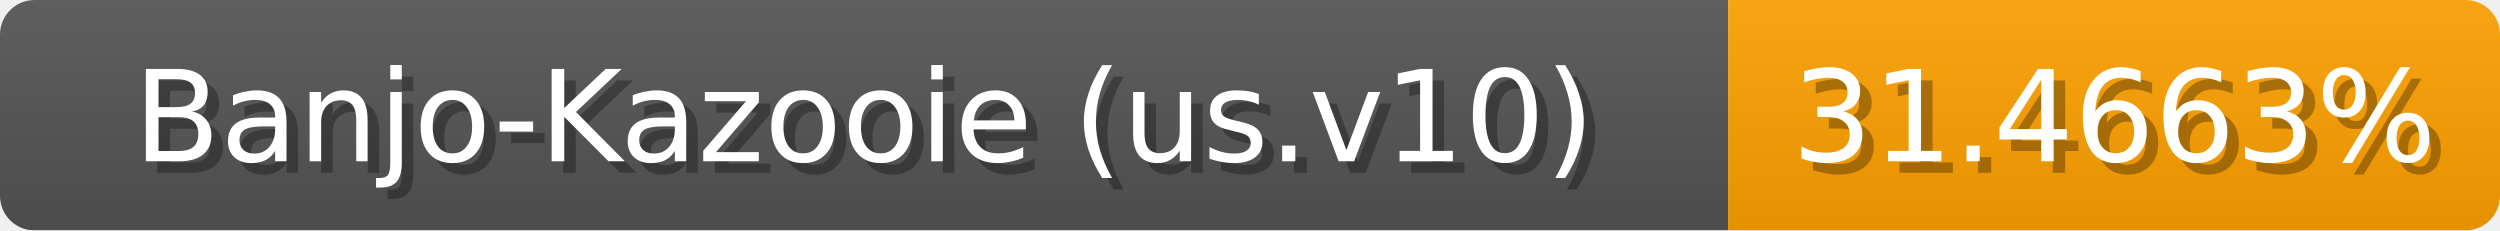
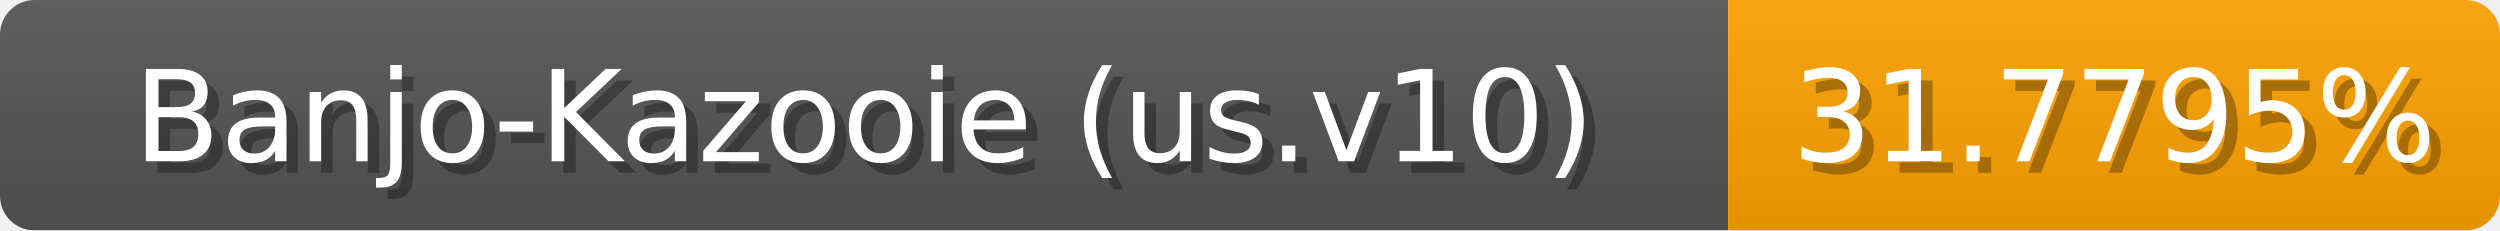
<svg xmlns="http://www.w3.org/2000/svg" width="217" height="20">
  <linearGradient id="b" x2="0" y2="100%">
    <stop offset="0" stop-color="#bbb" stop-opacity=".1" />
    <stop offset="1" stop-opacity=".1" />
  </linearGradient>
  <mask id="anybadge_1">
    <rect width="217" height="20" rx="3" fill="#fff" />
  </mask>
  <g mask="url(#anybadge_1)">
    <path fill="#555" d="M0 0h150v20H0z" />
-     <path fill="#ffa100" d="M150 0h67v20H150z" />
+     <path fill="#ffa300" d="M150 0h67v20H150z" />
    <path fill="url(#b)" d="M0 0h217v20H0z" />
  </g>
  <g fill="#fff" text-anchor="middle" font-family="DejaVu Sans,Verdana,Geneva,sans-serif" font-size="11">
    <text x="76.0" y="15" fill="#010101" fill-opacity=".3">Banjo-Kazooie (us.v10)</text>
    <text x="75.0" y="14">Banjo-Kazooie (us.v10)</text>
  </g>
  <g fill="#fff" text-anchor="middle" font-family="DejaVu Sans,Verdana,Geneva,sans-serif" font-size="11">
-     <text x="184.5" y="15" fill="#010101" fill-opacity=".3">31.4663%</text>
-     <text x="183.5" y="14">31.4663%</text>
+     <text x="184.5" y="15" fill="#010101" fill-opacity=".3">31.7795%</text>
+     <text x="183.5" y="14">31.7795%</text>
  </g>
</svg>
